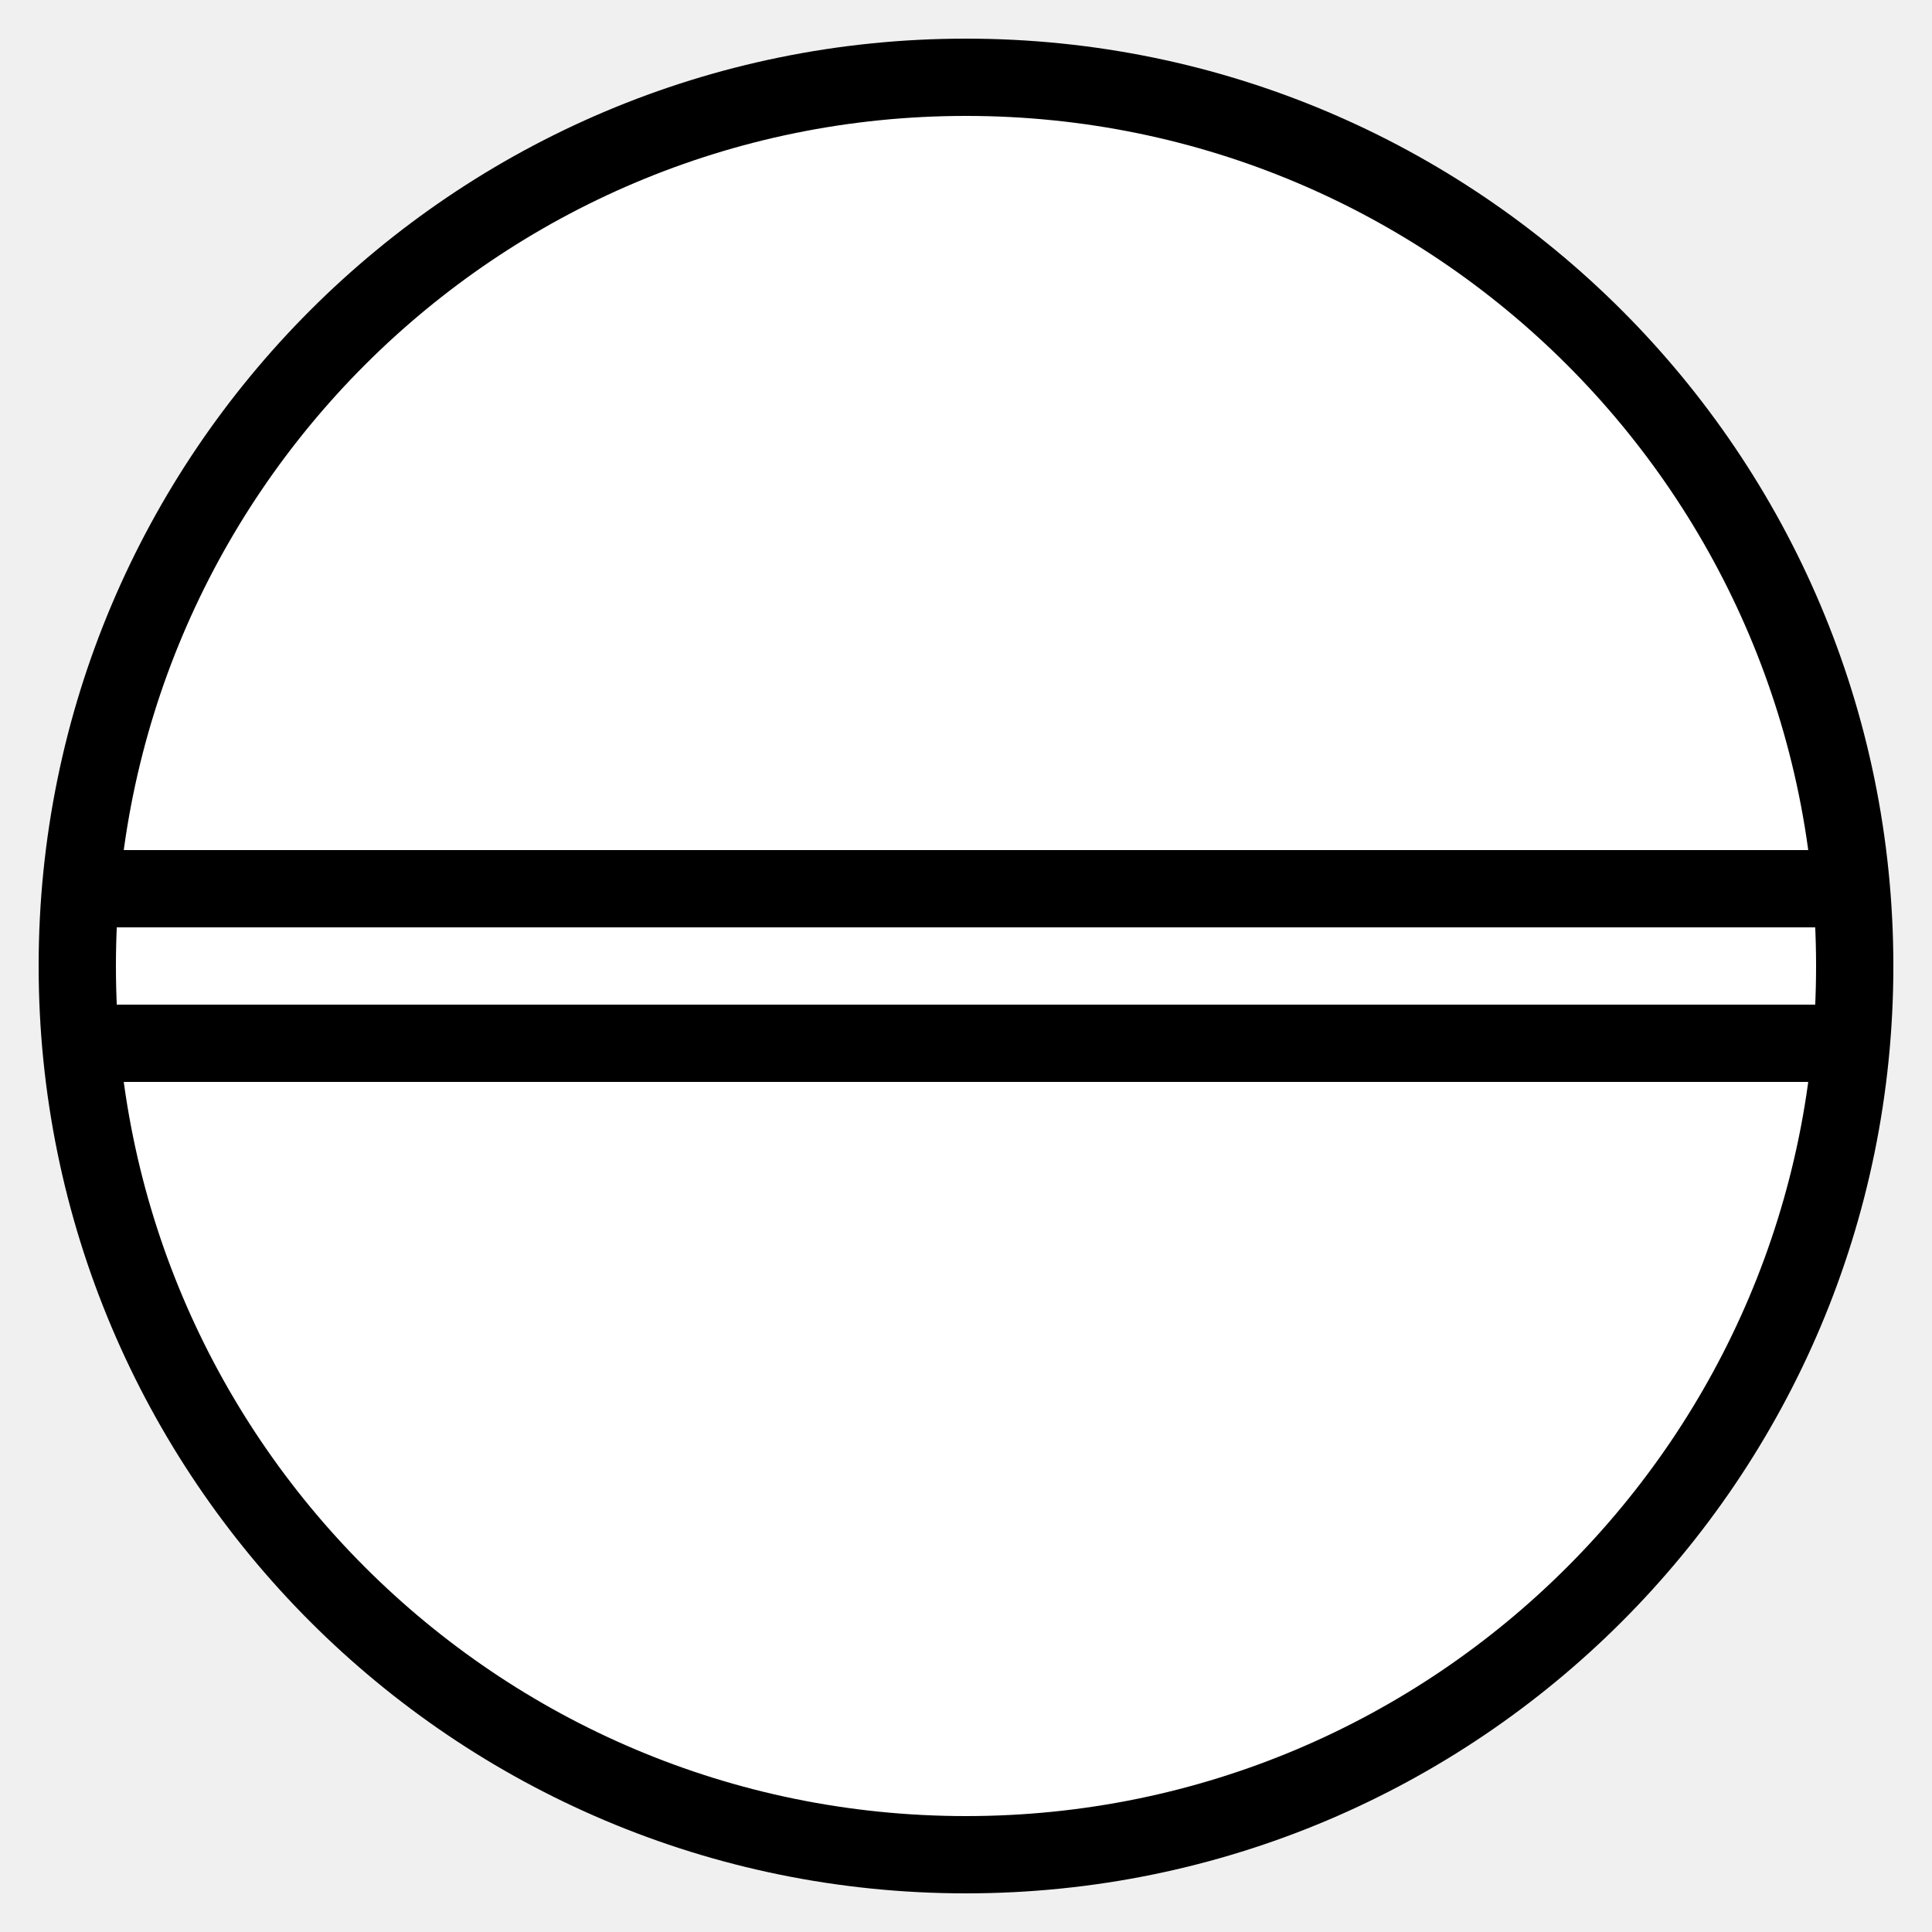
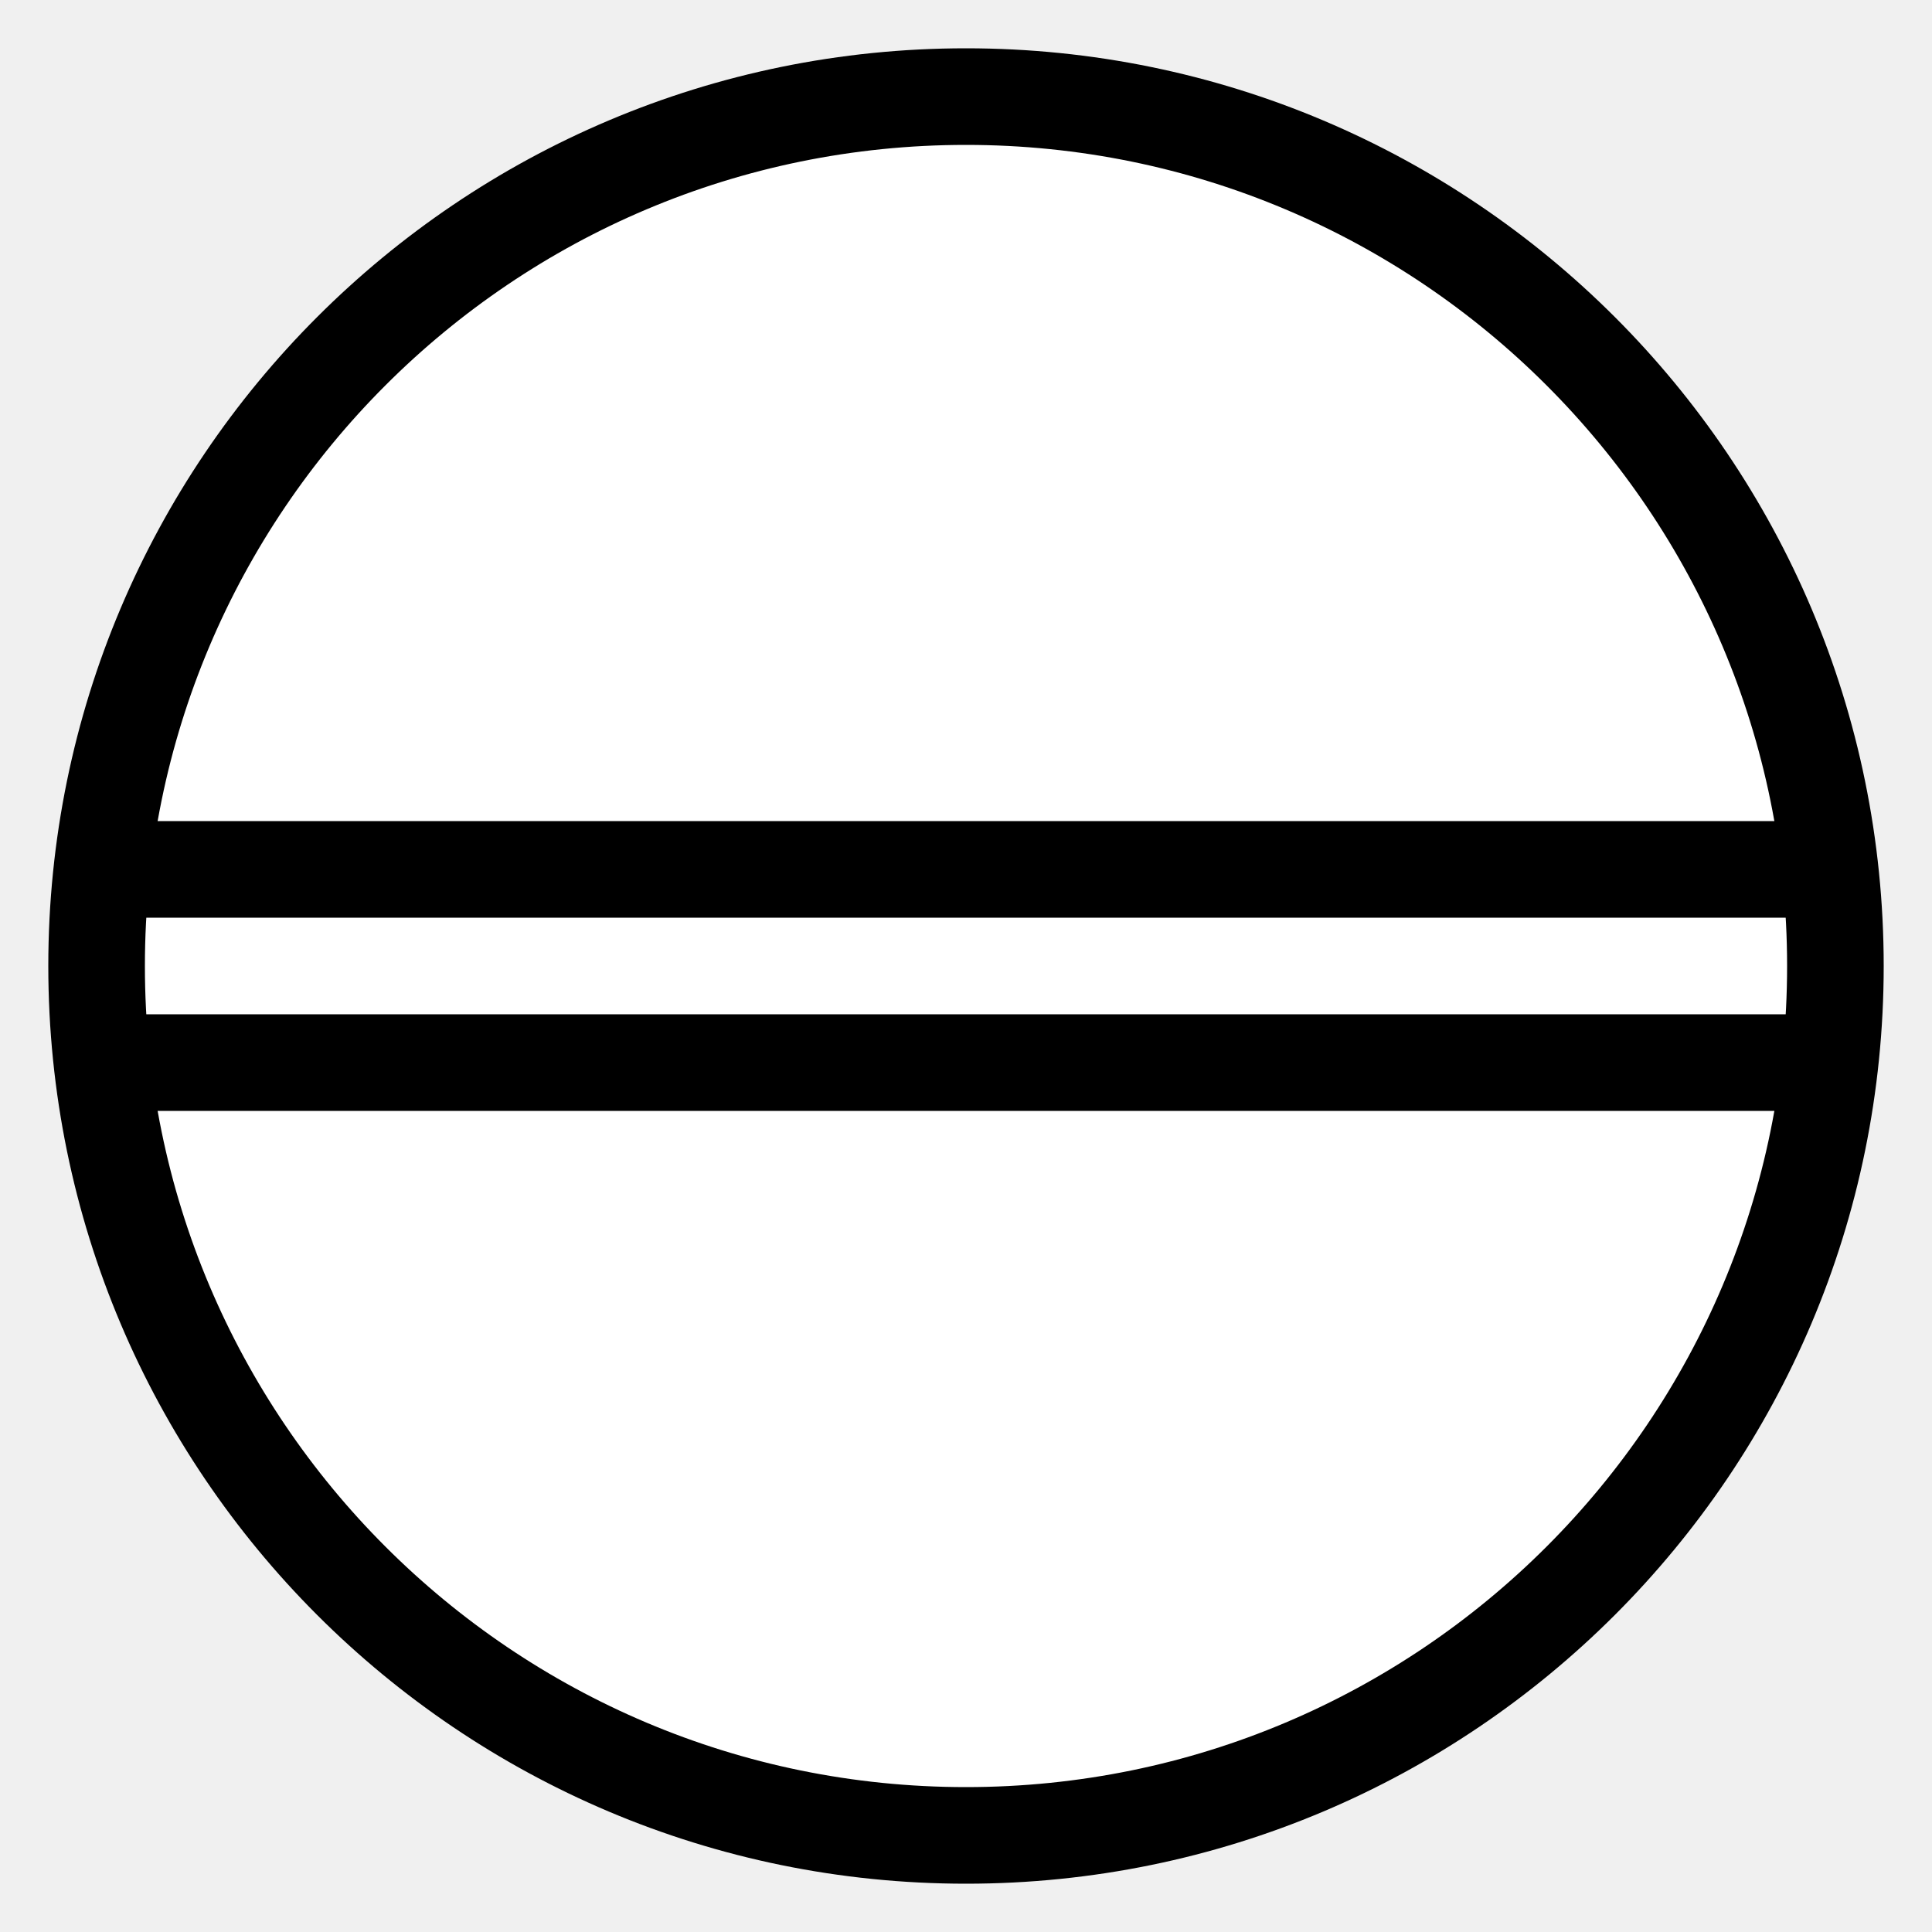
- <svg xmlns="http://www.w3.org/2000/svg" viewBox="0 0 50 50" fill="none" stroke="black" stroke-width="2">
-   <circle cx="25" cy="25" r="23" fill="white" />
-   <line x1="2" y1="23" x2="48" y2="23" />
-   <line x1="2" y1="27" x2="48" y2="27" />
+ <svg xmlns="http://www.w3.org/2000/svg" viewBox="0 0 40 40" fill="none" stroke="black" stroke-width="2">
+   <circle cx="20" cy="20" r="18" fill="white" />
+   <line x1="2" y1="18" x2="38" y2="18" />
+   <line x1="2" y1="22" x2="38" y2="22" />
</svg>
